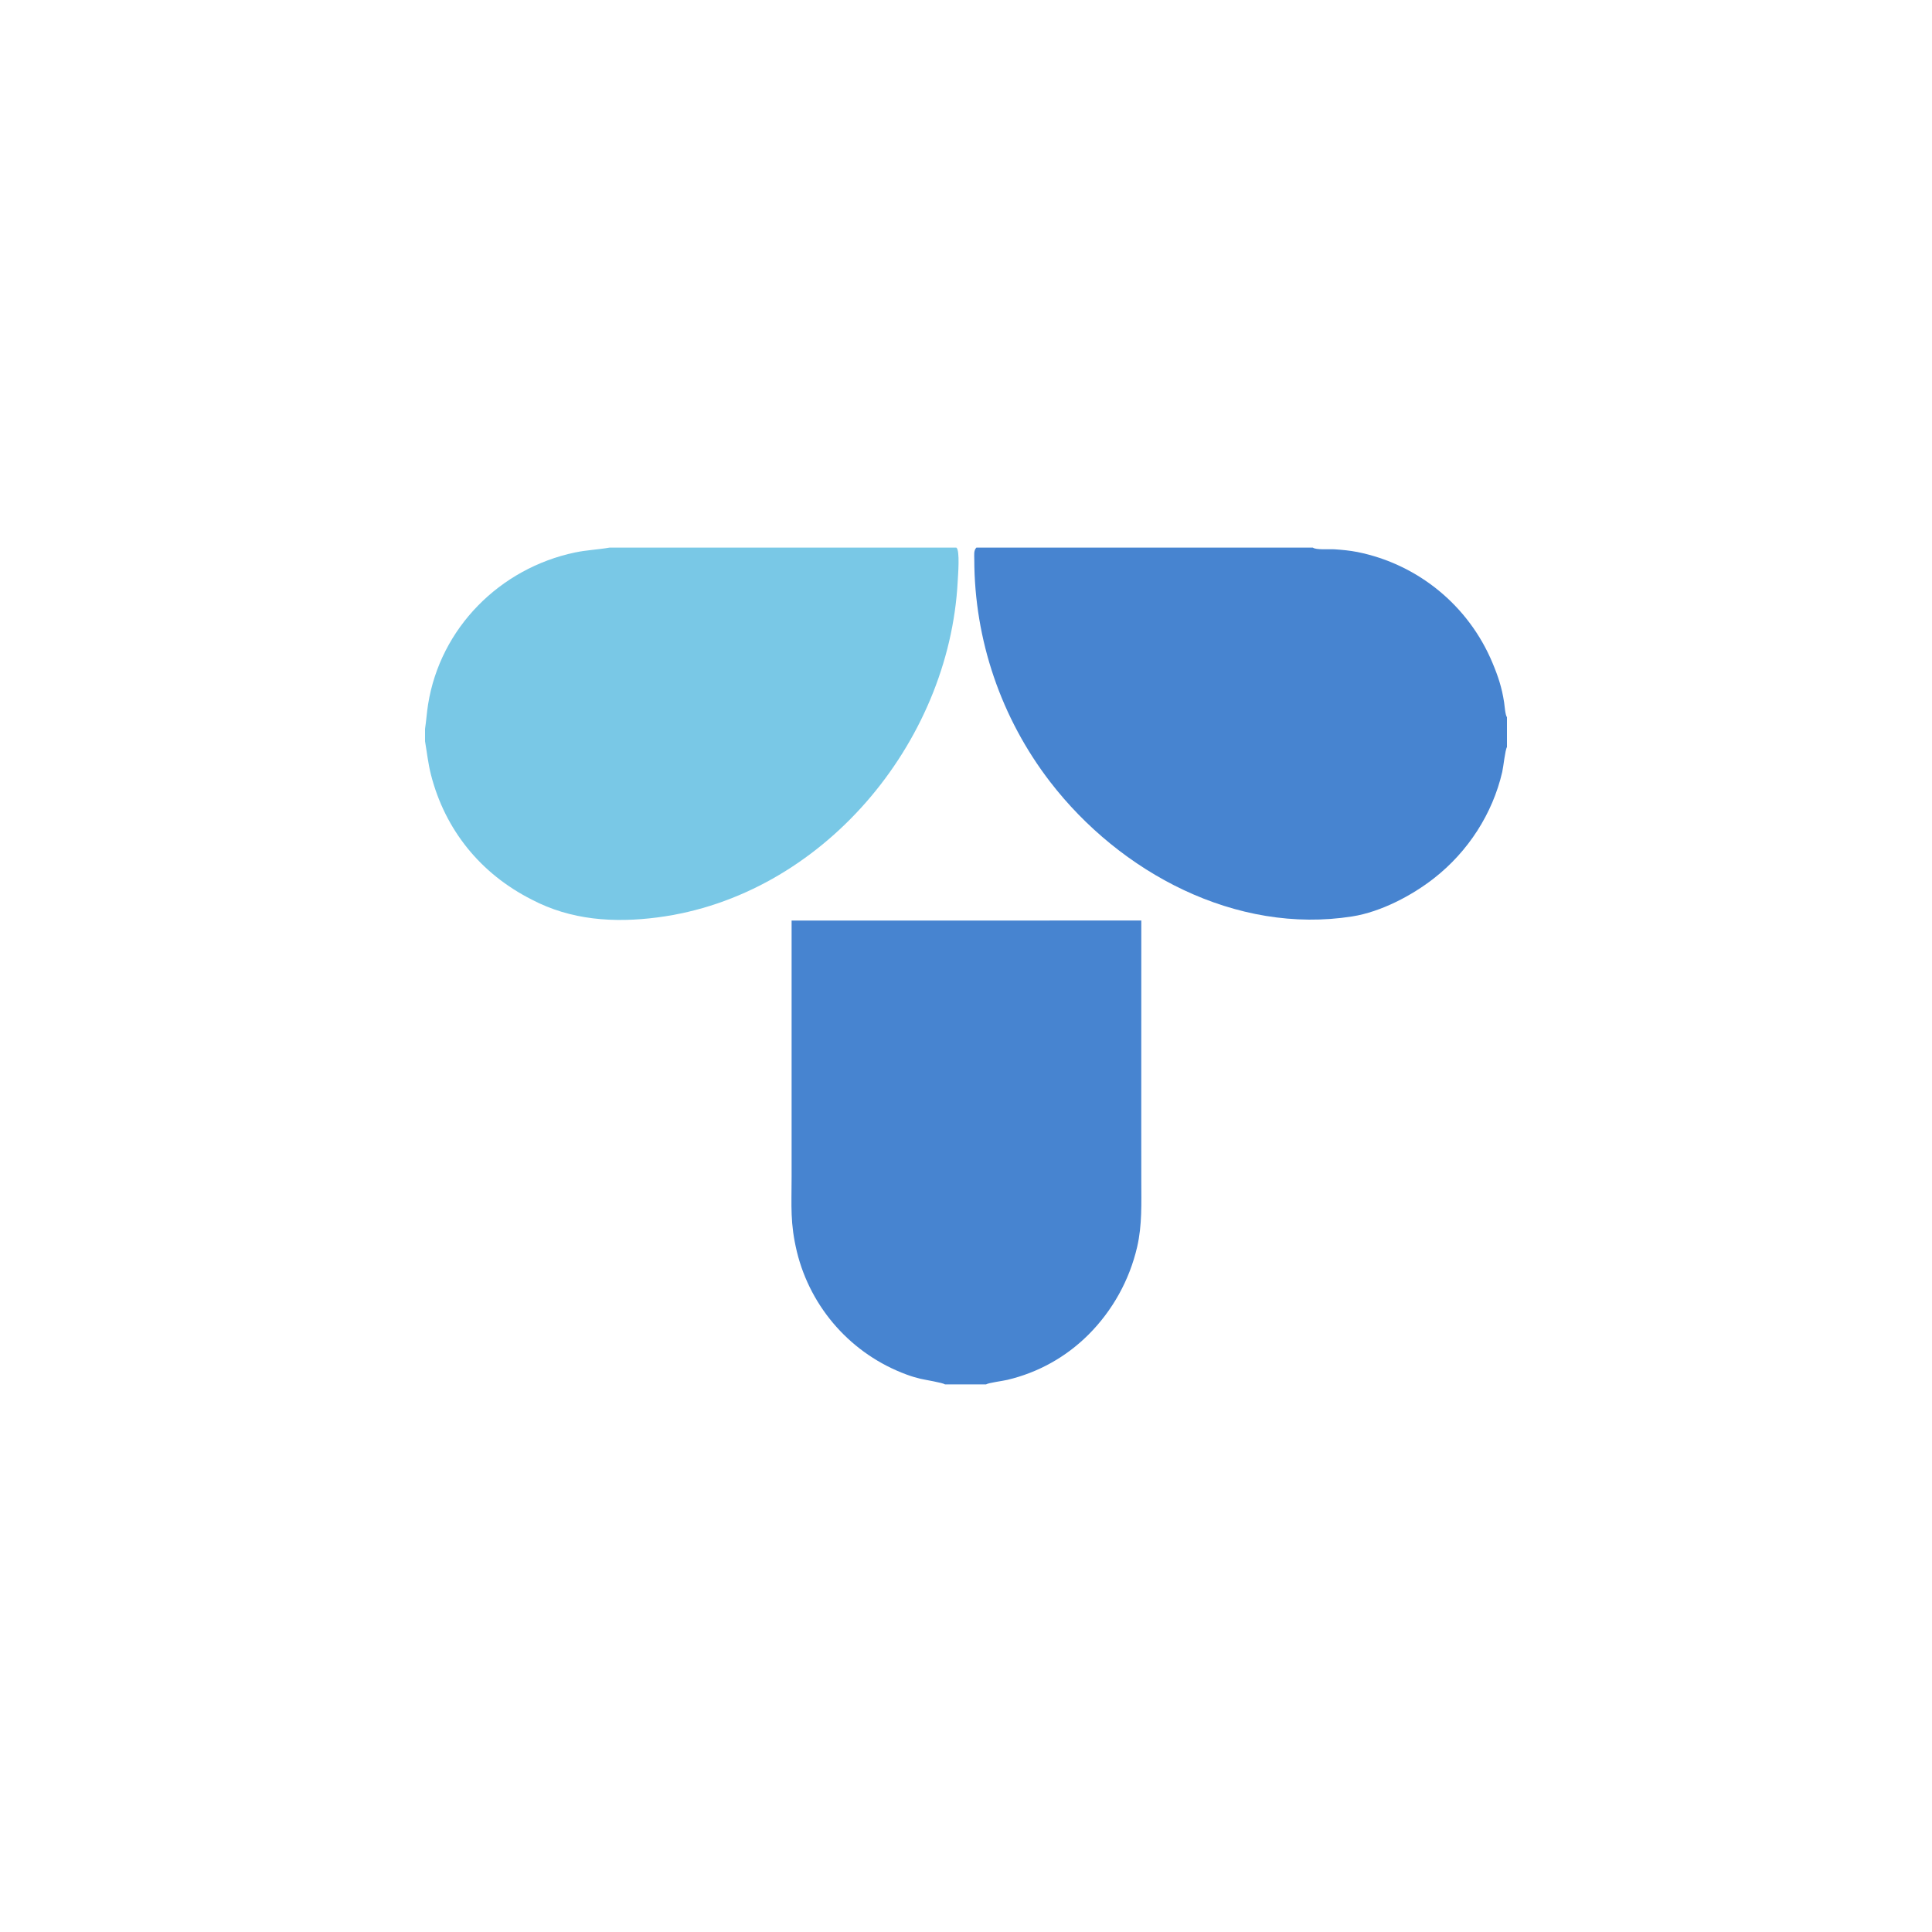
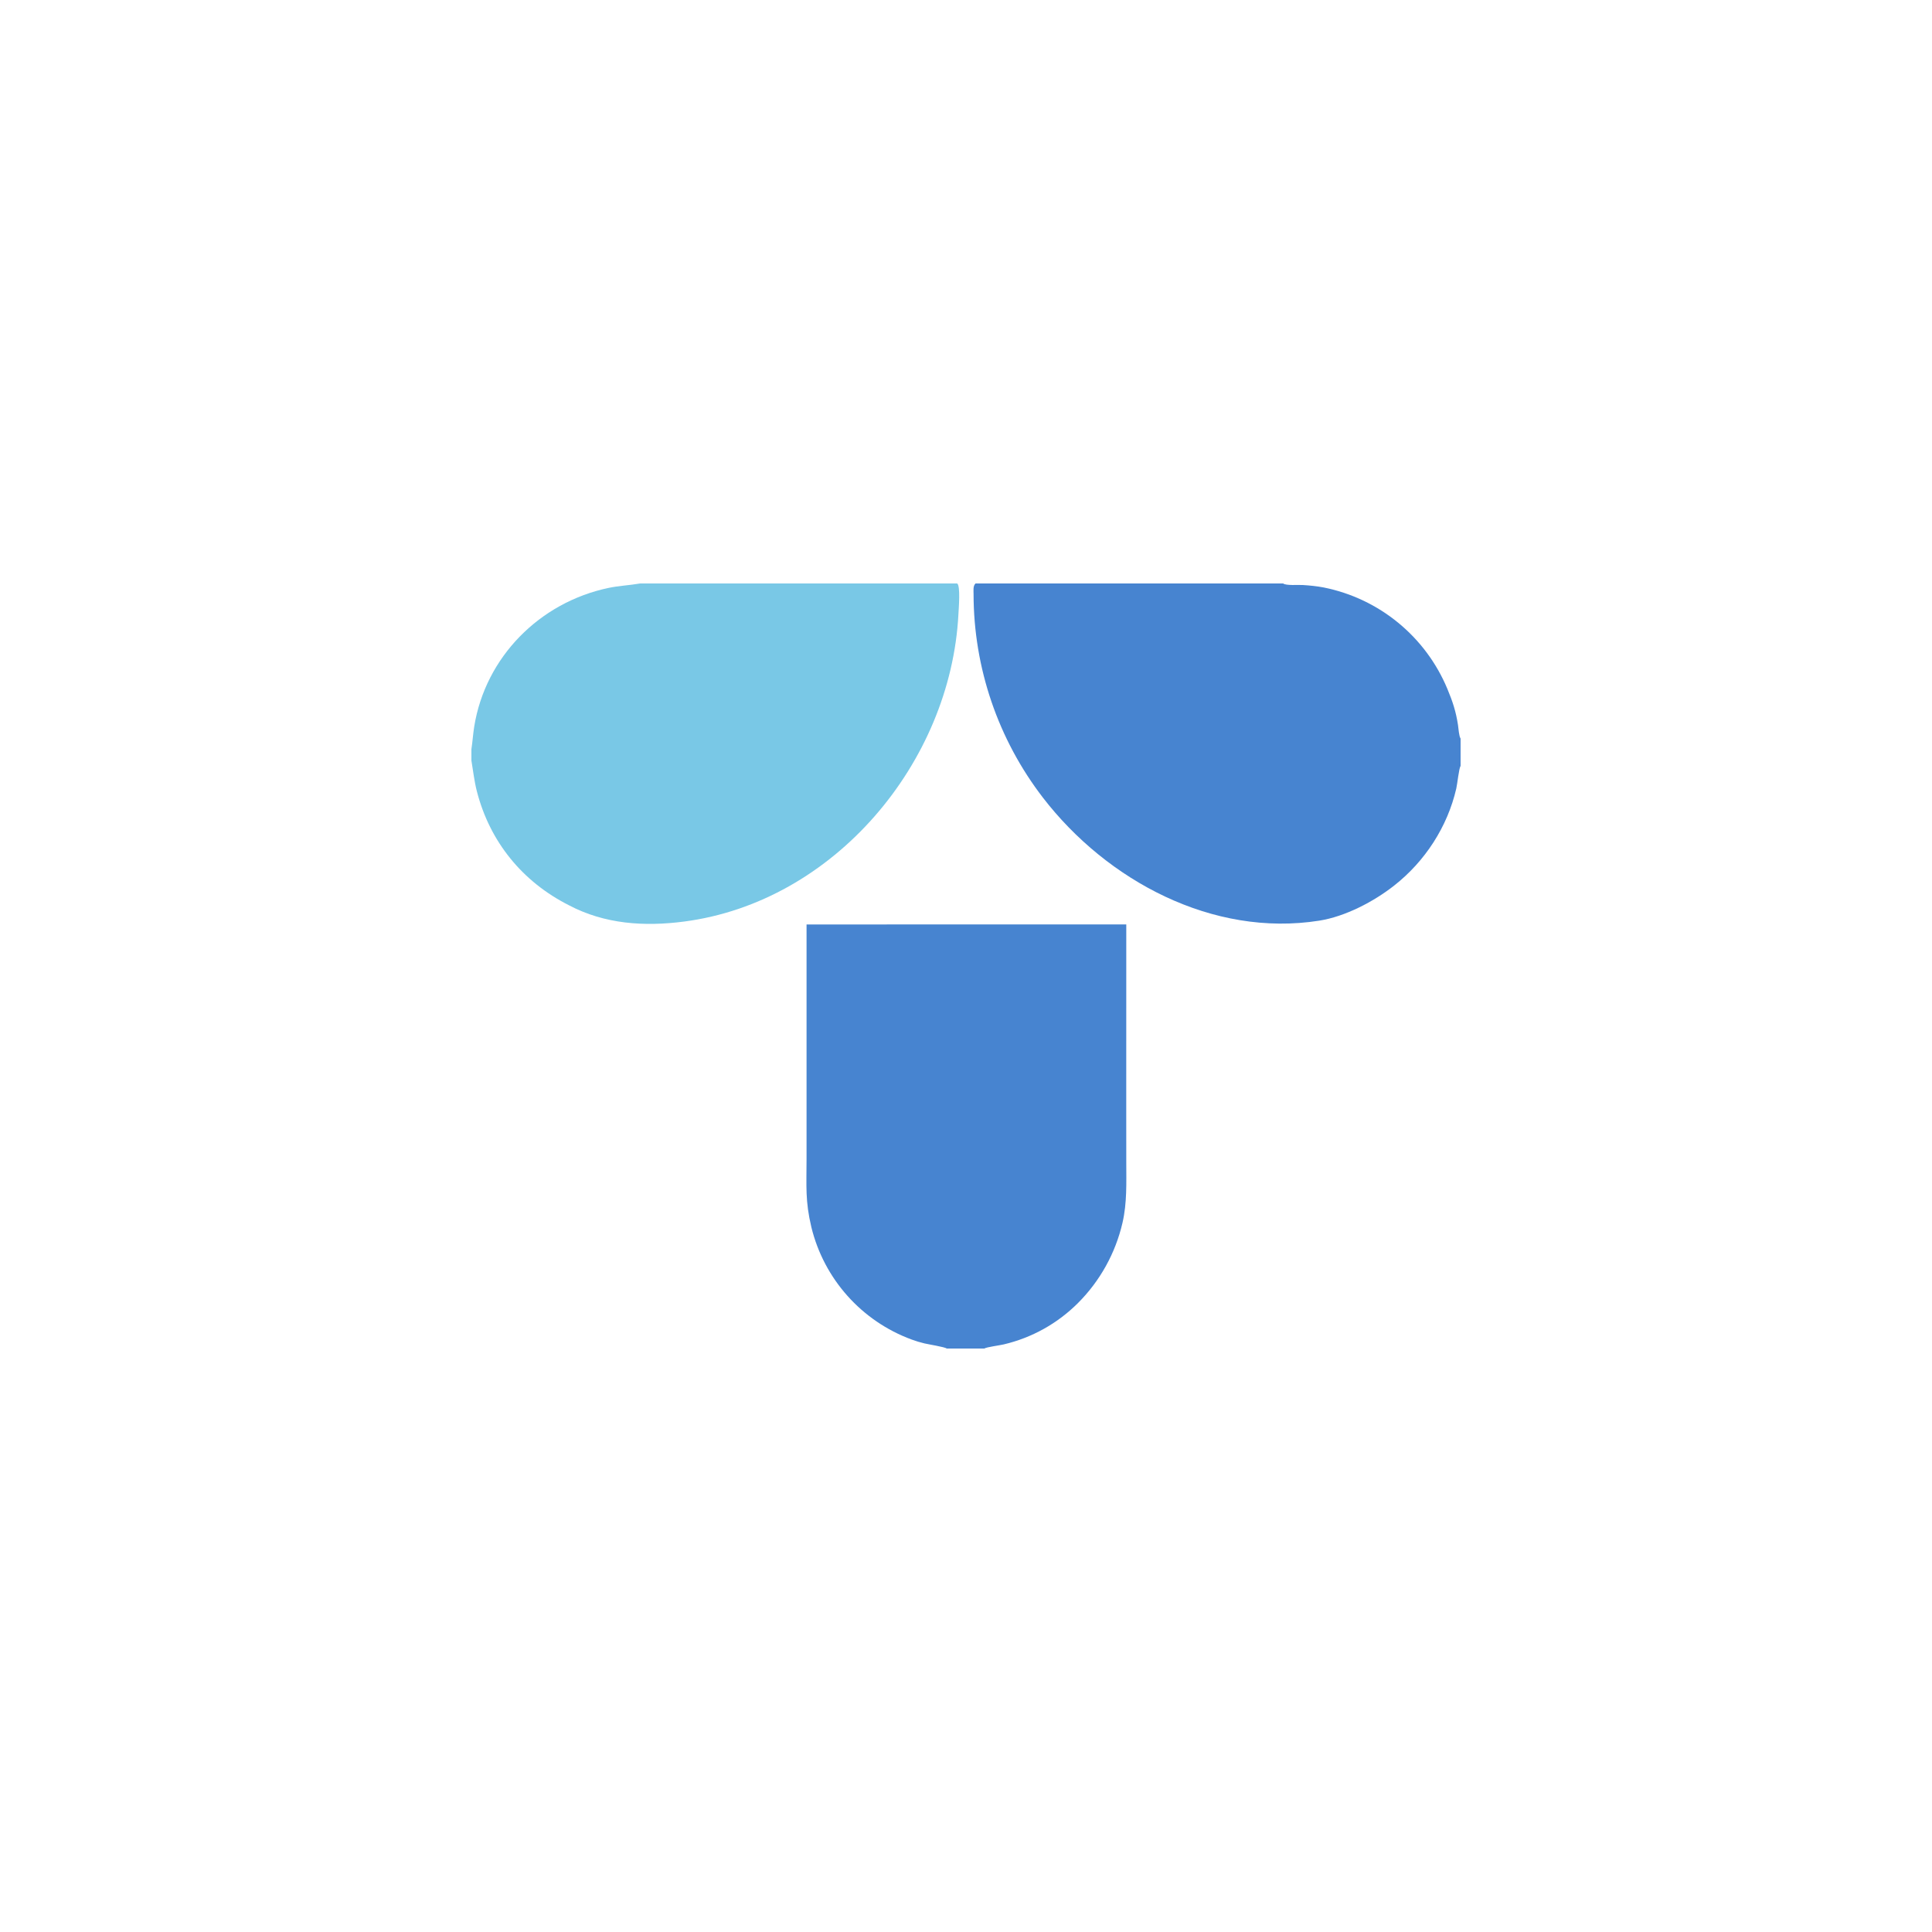
<svg xmlns="http://www.w3.org/2000/svg" width="1024" height="1024" viewBox="0 0 1024 1024">
-   <g transform="translate(225.28 290.24) scale(0.28)">
+   <g transform="translate(249.856 309.248) scale(0.256)">
    <g id="svg-group-a2b04f98-c9c4-48d5-85ad-aff2731b23e4">
      <path transform="translate(0,0)" fill="rgba(121, 200, 230, 1)" d="M 349.406 0 L 1005.74 0 C 1012.84 4.75 1008.89 52.509 1008.32 63.531 C 992.449 371.286 750.842 659.606 440.148 700.01 C 357.812 710.718 276.087 705.343 201.965 666.262 C 105.562 617.602 38.069 534.783 11.246 430.054 C 5.838 408.94 3.668 388.139 0 366.553 L 0 343.126 C 2.326 328.077 3.347 311.851 5.753 296.768 C 28.813 152.184 141.529 39.101 283.98 9.197 C 305.88 4.6 327.331 3.831 349.406 0 z" />
      <path transform="translate(0,0)" fill="rgba(71, 132, 208, 1)" d="M 1043.7 0 L 1680.59 0 C 1686.27 4.751 1712.21 2.615 1720.97 3.189 C 1735.96 4.171 1749.98 5.471 1764.77 8.329 C 1879.7 31.398 1975.62 110.12 2020.67 218.338 C 2031.4 243.946 2038.39 265.087 2042.61 292.943 C 2043.6 299.525 2044.7 316.665 2048 321.098 L 2048 377.611 C 2044.57 382.83 2041.28 415.06 2039.06 424.653 C 2020.79 503.823 1974.32 575.374 1910.45 625.475 C 1868.17 658.764 1809.13 689.622 1755.35 698.122 C 1534.92 732.961 1315.68 615.263 1183.4 443.599 C 1090.36 322.794 1039.84 174.641 1039.67 22.164 C 1039.65 13.703 1038.29 5.44 1043.7 0 z" />
      <path transform="translate(0,0)" fill="rgba(71, 132, 208, 1)" d="M 693.88 705.993 L 1355.84 705.913 L 1355.77 1085.65 L 1355.83 1198.39 C 1355.84 1240.6 1357.58 1282.28 1347.98 1323.79 C 1333.38 1386.71 1301.41 1444.28 1255.72 1489.94 C 1213.08 1532.44 1160.46 1561.64 1102.2 1575.43 C 1092.66 1577.69 1067.11 1580.81 1061.89 1584 L 984.346 1584 C 979.639 1580.68 946.479 1575.4 937.976 1573.39 C 928.999 1571.27 920.163 1568.6 911.518 1565.38 C 807.88 1527.27 730.022 1440.05 703.858 1332.77 C 690.907 1278.41 693.848 1247.52 693.872 1191.96 L 693.883 1076.12 L 693.88 705.993 z" />
    </g>
  </g>
</svg>
